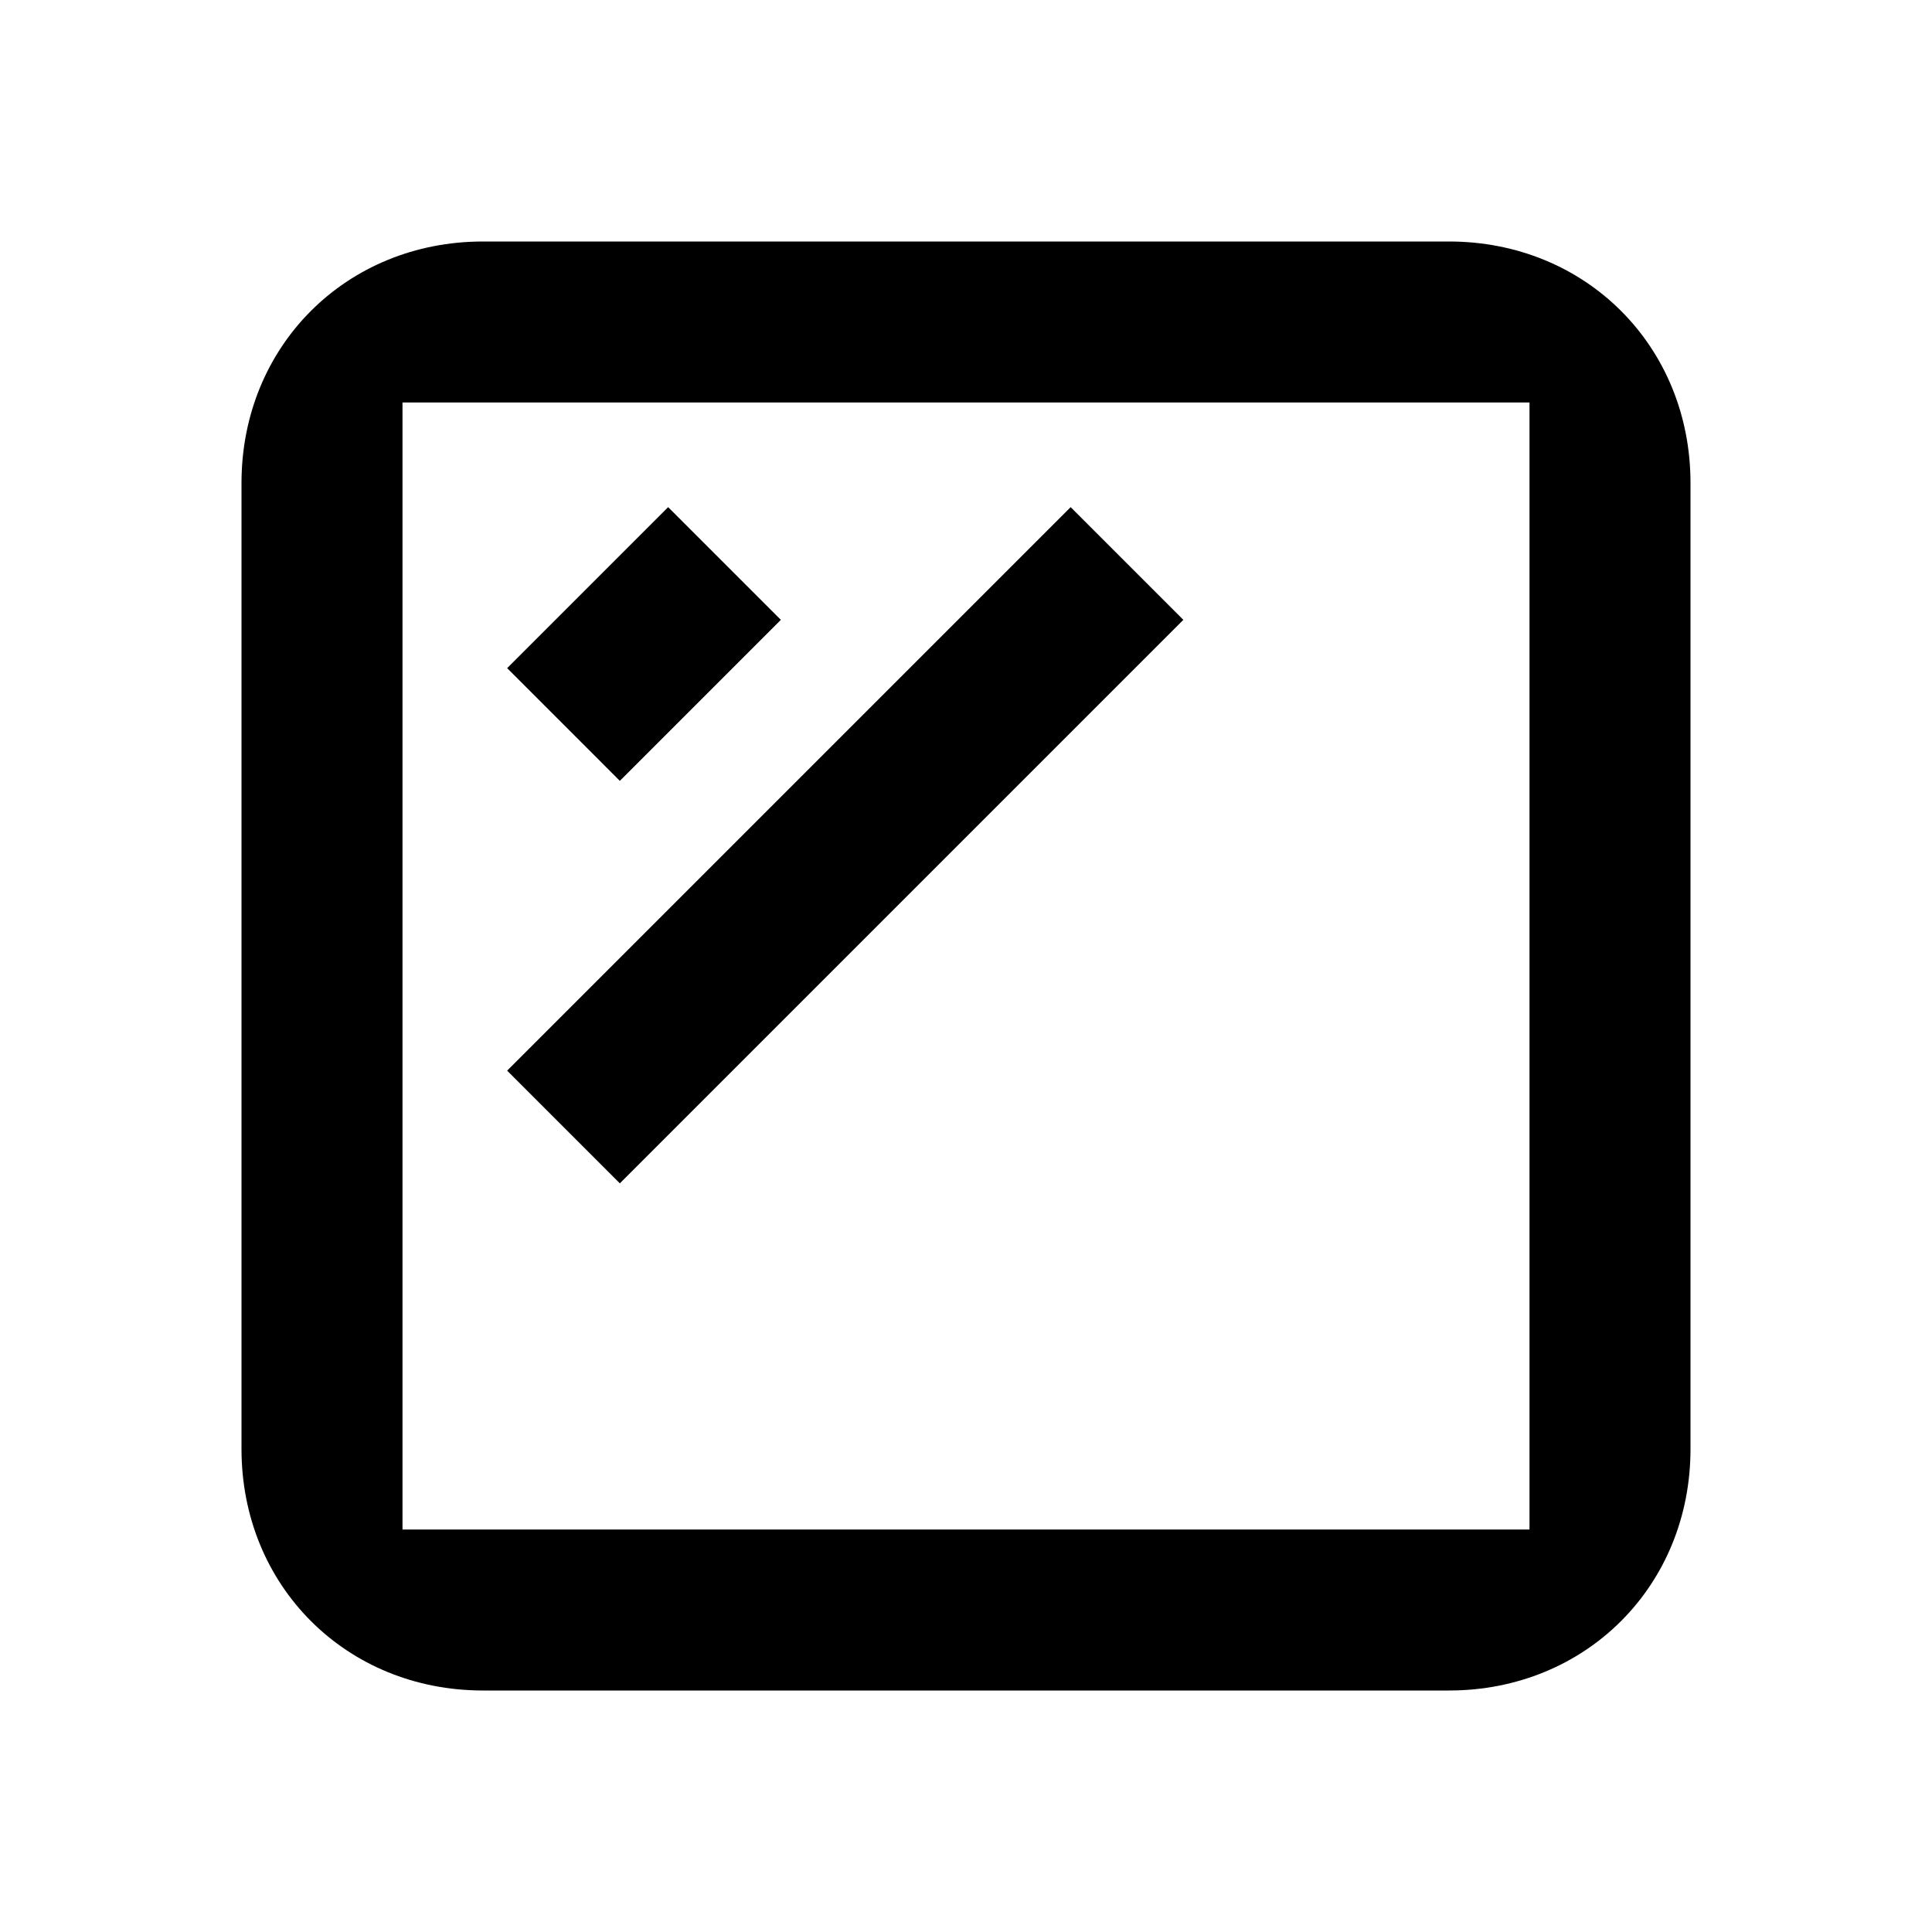
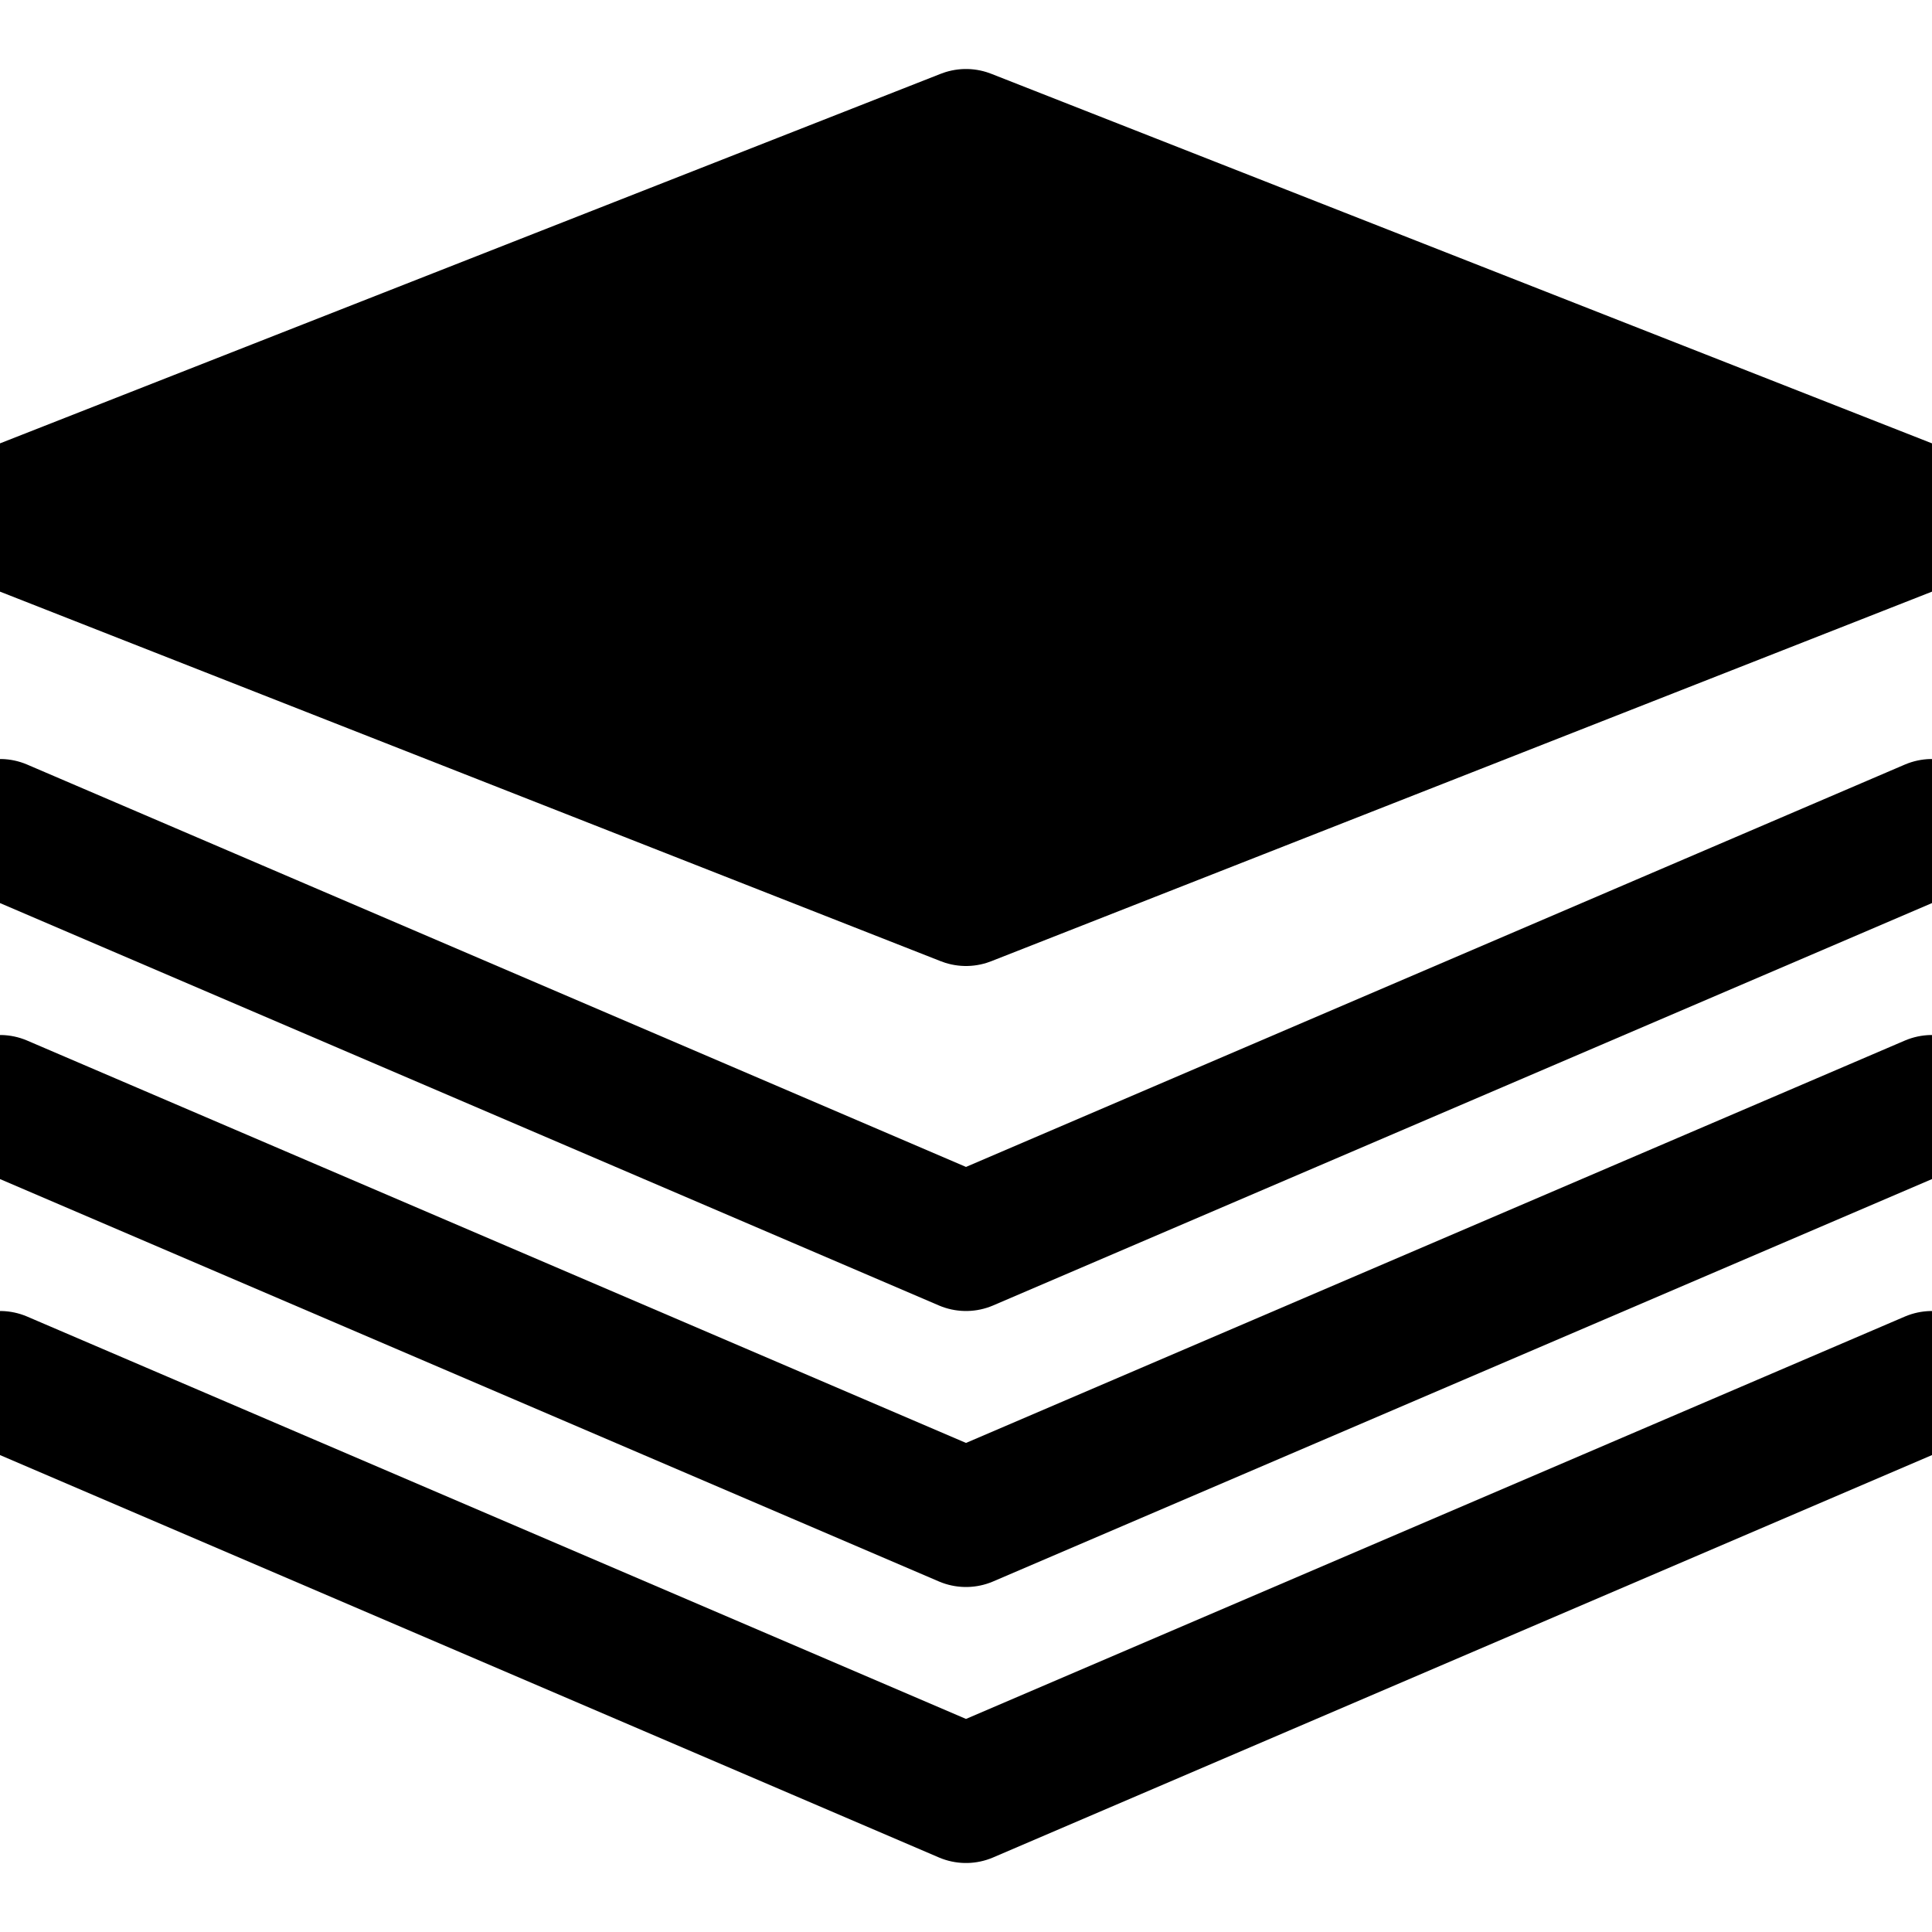
- <svg xmlns="http://www.w3.org/2000/svg" version="1.1" viewBox="0 0 24 24">
-   <path d="M18,21H6c-1.7,0-3-1.3-3-3V6c0-1.7,1.3-3,3-3h12c1.7,0,3,1.3,3,3v12C21,19.7,19.7,21,18,21z M5,19h14  V5H5V19z M14.7,7.7l-1.4-1.4l-7,7l1.4,1.4L14.7,7.7z M9.7,7.7L8.3,6.3l-2,2l1.4,1.4L9.7,7.7z" />
+ <svg xmlns="http://www.w3.org/2000/svg" width="14px" height="14px" viewBox="0 0 14 14" version="1.1">
+   <g fill="none" stroke="black" stroke-linecap="round" stroke-linejoin="round">
+     <polyline points="0 6 7 9 14 6" />
+     <polyline points="0 8 7 11 14 8" />
+     <polyline points="0 10 7 13 14 10" />
+     <polygon points="0 3.75 7 1 14 3.75 7 6.5" fill="black" />
+   </g>
</svg>
